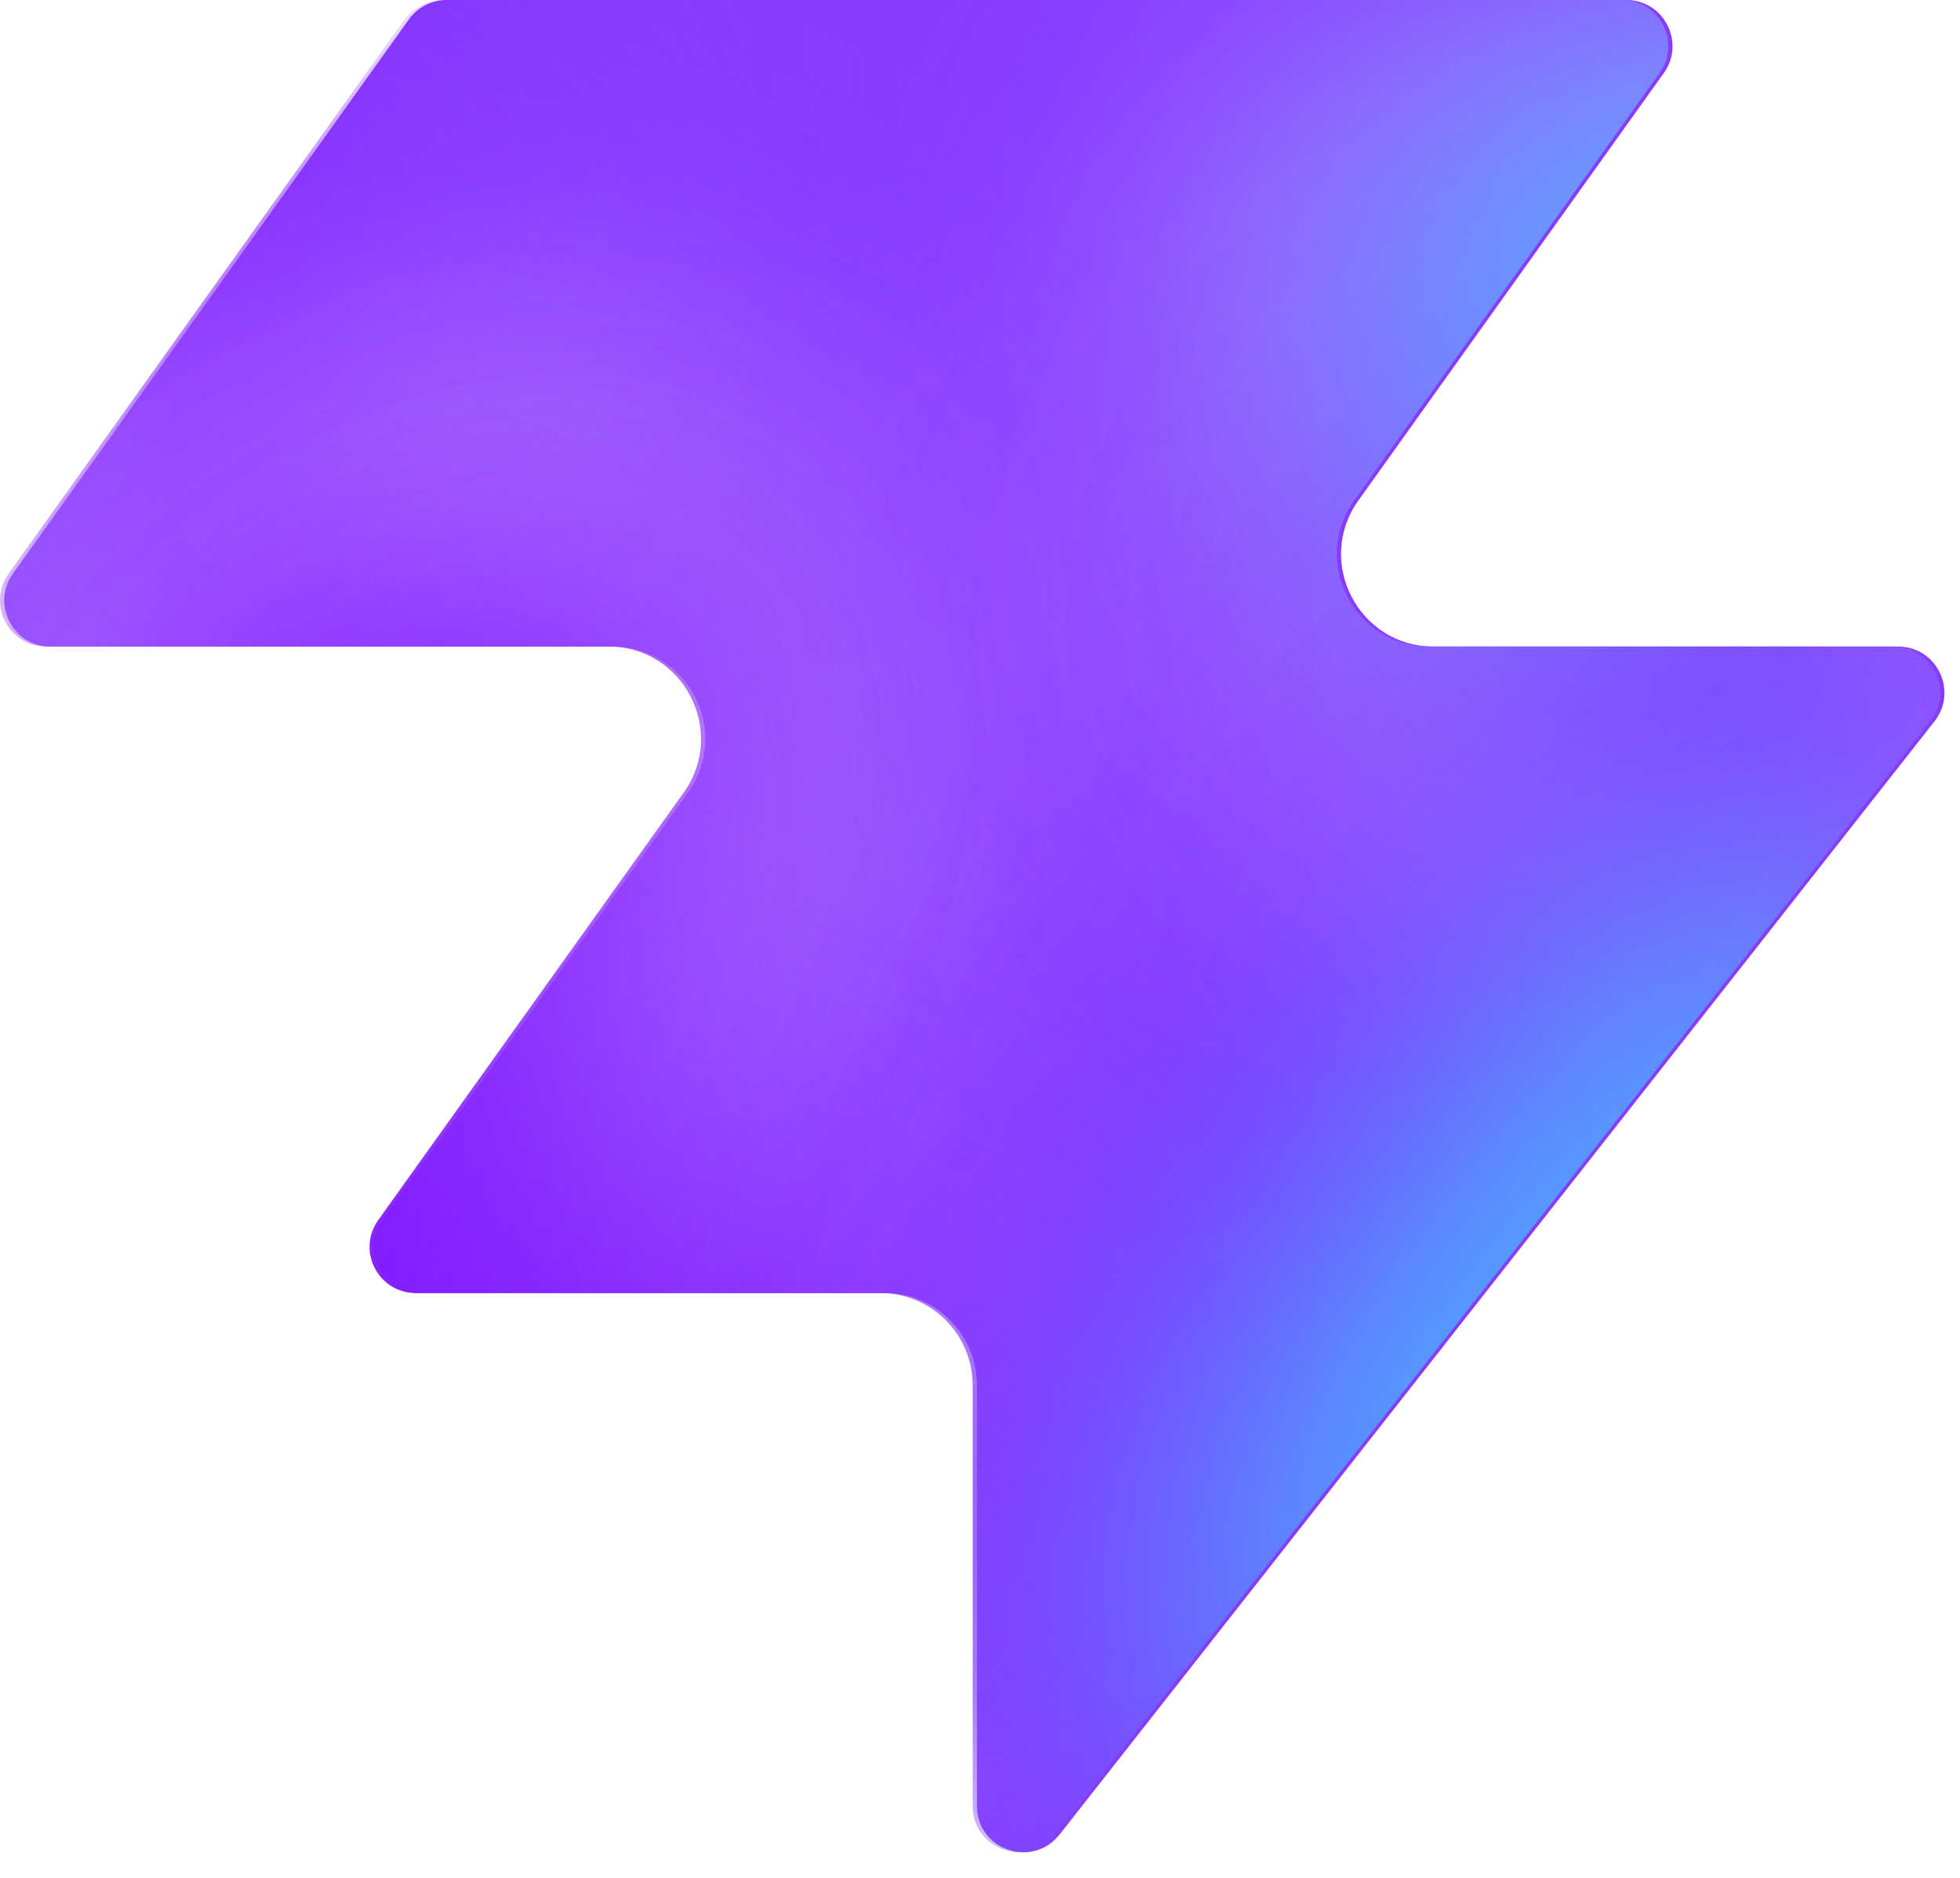
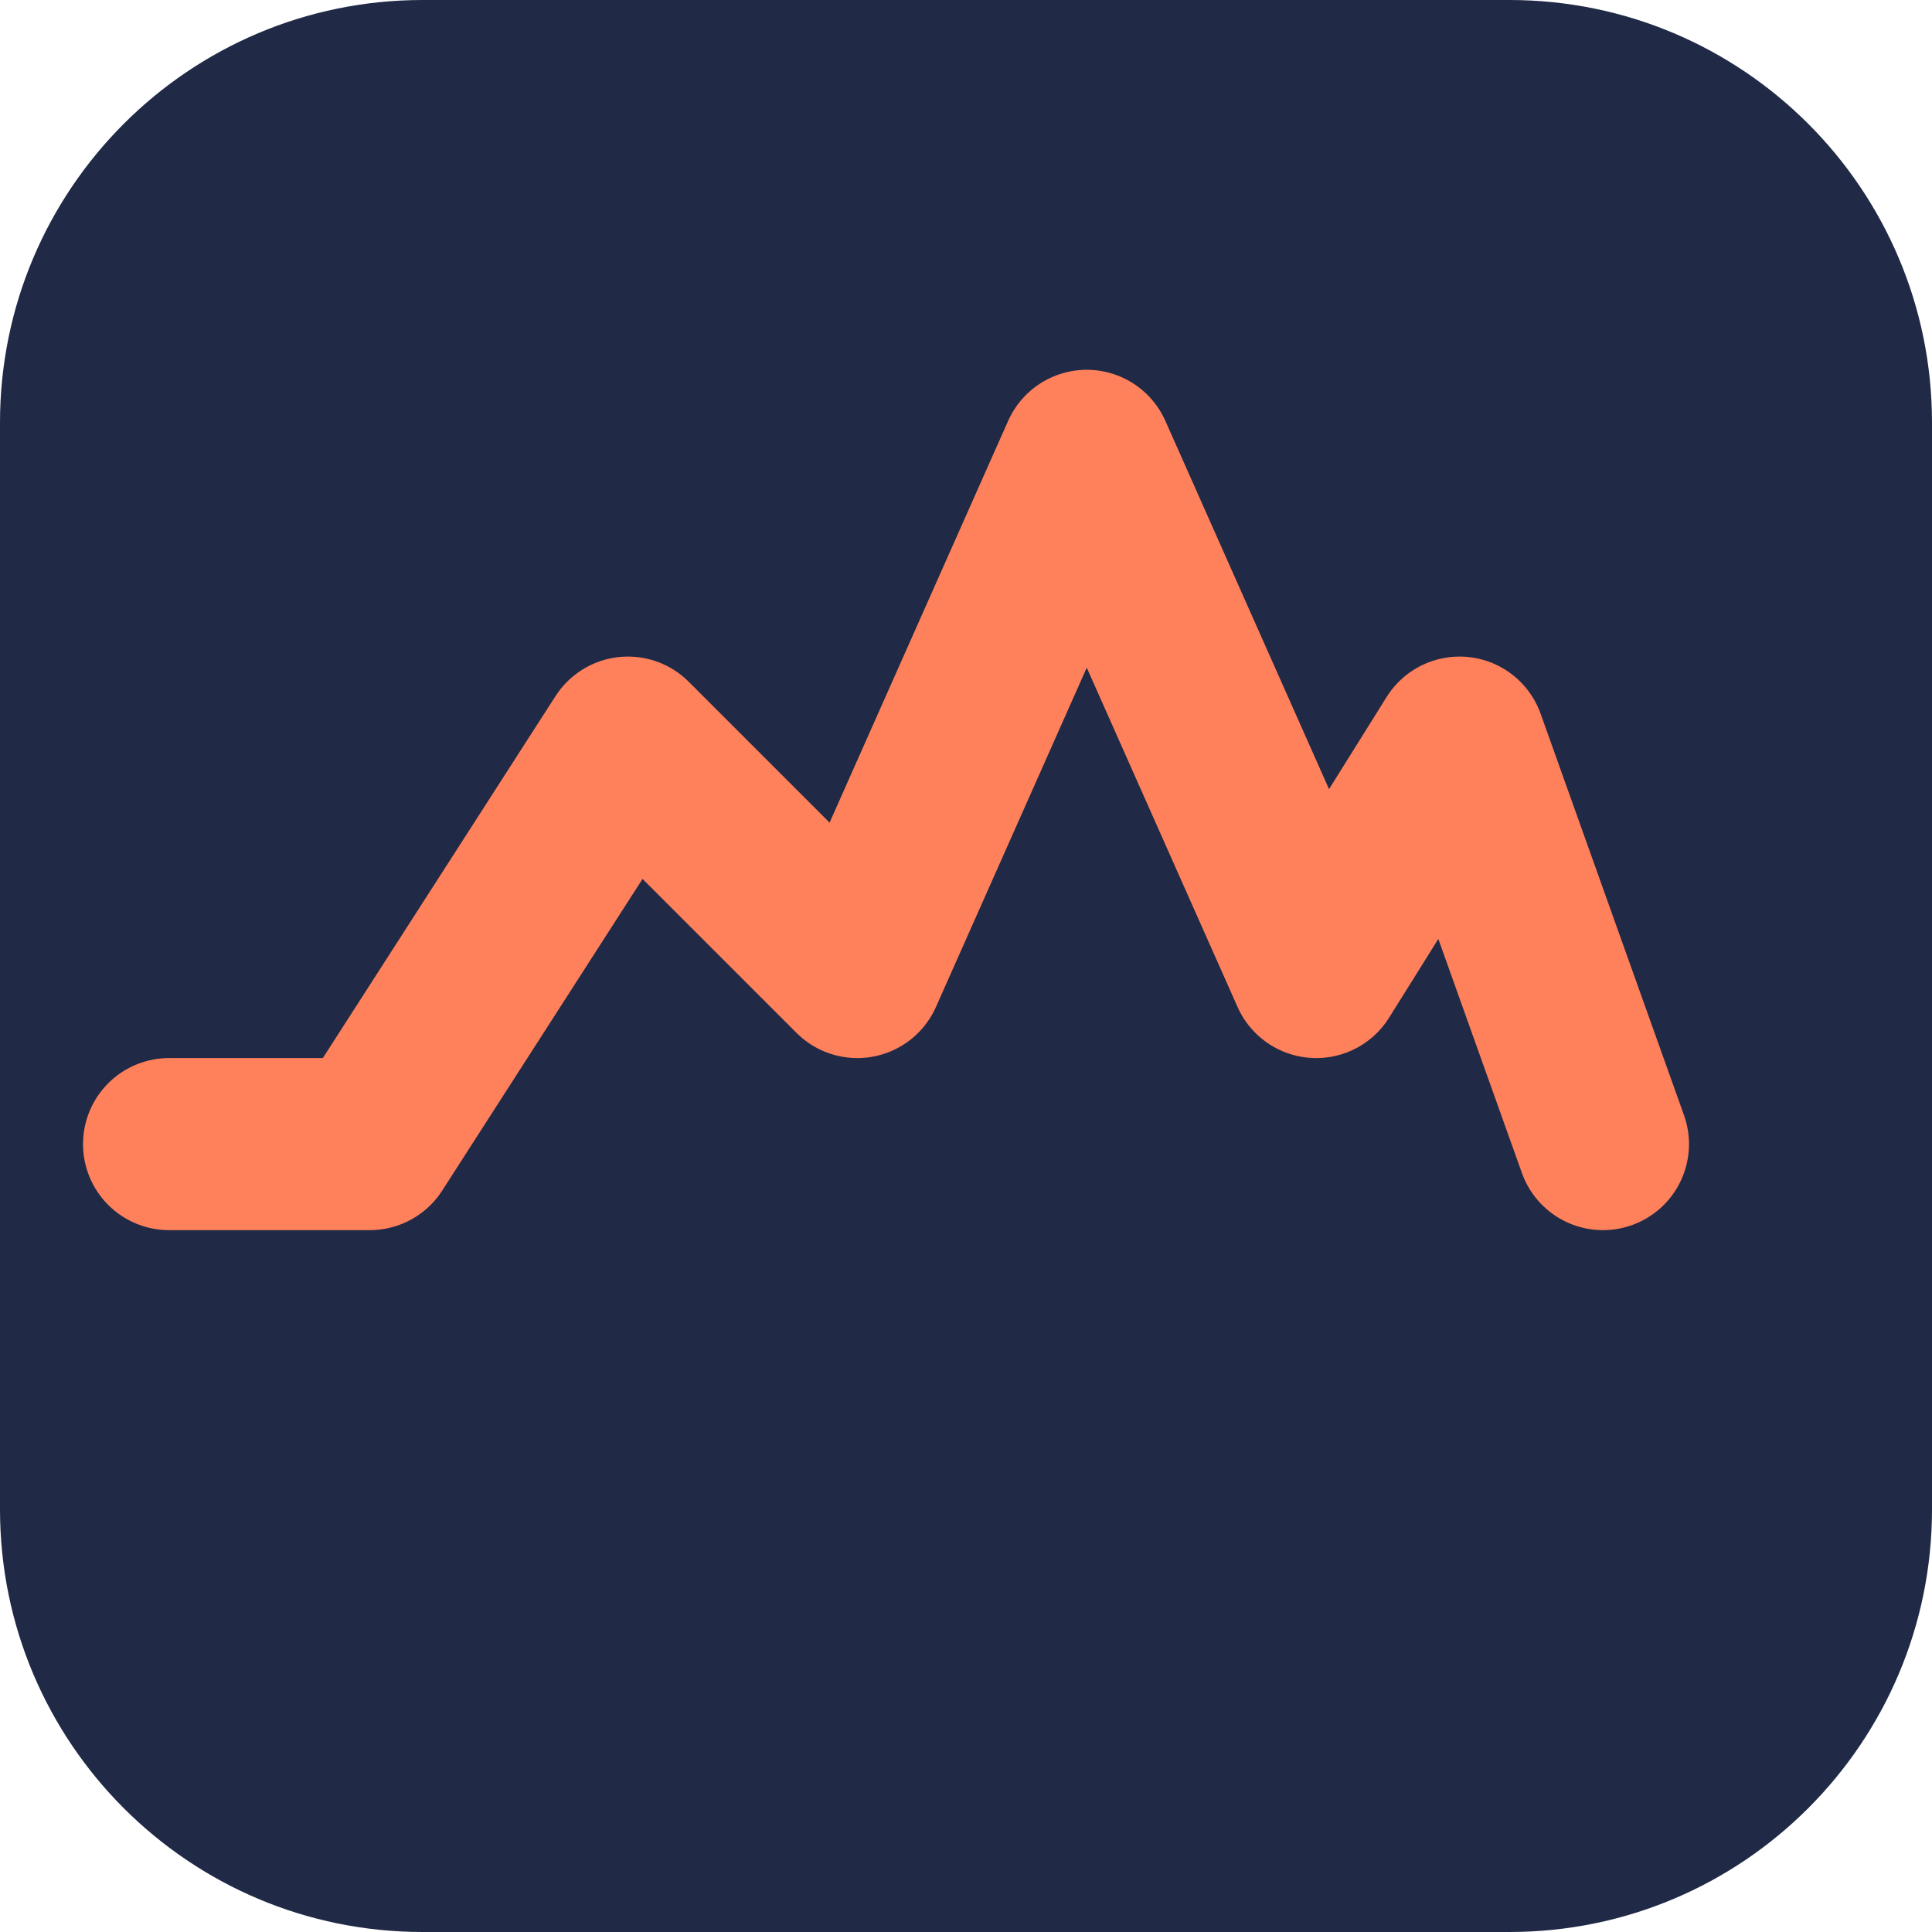
- <svg xmlns="http://www.w3.org/2000/svg" width="48" height="46" fill="none" viewBox="0 0 48 46">
-   <path fill="#863bff" d="M25.946 44.938c-.664.845-2.021.375-2.021-.698V33.937a2.26 2.26 0 0 0-2.262-2.262H10.287c-.92 0-1.456-1.04-.92-1.788l7.48-10.471c1.07-1.497 0-3.578-1.842-3.578H1.237c-.92 0-1.456-1.04-.92-1.788L10.013.474c.214-.297.556-.474.92-.474h28.894c.92 0 1.456 1.04.92 1.788l-7.48 10.471c-1.07 1.498 0 3.579 1.842 3.579h11.377c.943 0 1.473 1.088.89 1.83L25.947 44.94z" style="fill:#863bff;fill:color(display-p3 .525 .23 1);fill-opacity:1" />
-   <mask id="a" width="48" height="46" x="0" y="0" maskUnits="userSpaceOnUse" style="mask-type:alpha">
-     <path fill="#000" d="M25.842 44.938c-.664.844-2.021.375-2.021-.698V33.937a2.26 2.26 0 0 0-2.262-2.262H10.183c-.92 0-1.456-1.04-.92-1.788l7.48-10.471c1.07-1.498 0-3.579-1.842-3.579H1.133c-.92 0-1.456-1.04-.92-1.787L9.91.473c.214-.297.556-.474.92-.474h28.894c.92 0 1.456 1.04.92 1.788l-7.48 10.471c-1.07 1.498 0 3.578 1.842 3.578h11.377c.943 0 1.473 1.088.89 1.832L25.843 44.94z" style="fill:#000;fill-opacity:1" />
-   </mask>
-   <g mask="url(#a)">
-     <g filter="url(#b)">
-       <ellipse cx="5.508" cy="14.704" fill="#ede6ff" rx="5.508" ry="14.704" style="fill:#ede6ff;fill:color(display-p3 .927 .903 1);fill-opacity:1" transform="matrix(.00324 1 1 -.00324 -4.47 31.516)" />
-     </g>
-     <g filter="url(#c)">
-       <ellipse cx="10.399" cy="29.851" fill="#ede6ff" rx="10.399" ry="29.851" style="fill:#ede6ff;fill:color(display-p3 .927 .903 1);fill-opacity:1" transform="matrix(.00324 1 1 -.00324 -39.328 7.883)" />
-     </g>
-     <g filter="url(#d)">
-       <ellipse cx="5.508" cy="30.487" fill="#7e14ff" rx="5.508" ry="30.487" style="fill:#7e14ff;fill:color(display-p3 .492 .077 1);fill-opacity:1" transform="rotate(89.814 -25.913 -14.639)scale(1 -1)" />
-     </g>
-     <g filter="url(#e)">
-       <ellipse cx="5.508" cy="30.599" fill="#7e14ff" rx="5.508" ry="30.599" style="fill:#7e14ff;fill:color(display-p3 .492 .077 1);fill-opacity:1" transform="rotate(89.814 -32.644 -3.334)scale(1 -1)" />
-     </g>
-     <g filter="url(#f)">
-       <ellipse cx="5.508" cy="30.599" fill="#7e14ff" rx="5.508" ry="30.599" style="fill:#7e14ff;fill:color(display-p3 .492 .077 1);fill-opacity:1" transform="matrix(.00324 1 1 -.00324 -34.34 30.47)" />
-     </g>
-     <g filter="url(#g)">
-       <ellipse cx="14.072" cy="22.078" fill="#ede6ff" rx="14.072" ry="22.078" style="fill:#ede6ff;fill:color(display-p3 .927 .903 1);fill-opacity:1" transform="rotate(93.35 24.506 48.493)scale(-1 1)" />
-     </g>
-     <g filter="url(#h)">
-       <ellipse cx="3.47" cy="21.501" fill="#7e14ff" rx="3.47" ry="21.501" style="fill:#7e14ff;fill:color(display-p3 .492 .077 1);fill-opacity:1" transform="rotate(89.009 28.708 47.59)scale(-1 1)" />
-     </g>
-     <g filter="url(#i)">
-       <ellipse cx="3.47" cy="21.501" fill="#7e14ff" rx="3.47" ry="21.501" style="fill:#7e14ff;fill:color(display-p3 .492 .077 1);fill-opacity:1" transform="rotate(89.009 28.708 47.59)scale(-1 1)" />
-     </g>
-     <g filter="url(#j)">
-       <ellipse cx=".387" cy="8.972" fill="#7e14ff" rx="4.407" ry="29.108" style="fill:#7e14ff;fill:color(display-p3 .492 .077 1);fill-opacity:1" transform="rotate(39.51 .387 8.972)" />
-     </g>
-     <g filter="url(#k)">
-       <ellipse cx="47.523" cy="-6.092" fill="#7e14ff" rx="4.407" ry="29.108" style="fill:#7e14ff;fill:color(display-p3 .492 .077 1);fill-opacity:1" transform="rotate(37.892 47.523 -6.092)" />
-     </g>
-     <g filter="url(#l)">
-       <ellipse cx="41.412" cy="6.333" fill="#47bfff" rx="5.971" ry="9.665" style="fill:#47bfff;fill:color(display-p3 .28 .748 1);fill-opacity:1" transform="rotate(37.892 41.412 6.333)" />
-     </g>
-     <g filter="url(#m)">
-       <ellipse cx="-1.879" cy="38.332" fill="#7e14ff" rx="4.407" ry="29.108" style="fill:#7e14ff;fill:color(display-p3 .492 .077 1);fill-opacity:1" transform="rotate(37.892 -1.88 38.332)" />
-     </g>
-     <g filter="url(#n)">
-       <ellipse cx="-1.879" cy="38.332" fill="#7e14ff" rx="4.407" ry="29.108" style="fill:#7e14ff;fill:color(display-p3 .492 .077 1);fill-opacity:1" transform="rotate(37.892 -1.88 38.332)" />
-     </g>
-     <g filter="url(#o)">
-       <ellipse cx="35.651" cy="29.907" fill="#7e14ff" rx="4.407" ry="29.108" style="fill:#7e14ff;fill:color(display-p3 .492 .077 1);fill-opacity:1" transform="rotate(37.892 35.651 29.907)" />
-     </g>
-     <g filter="url(#p)">
-       <ellipse cx="38.418" cy="32.4" fill="#47bfff" rx="5.971" ry="15.297" style="fill:#47bfff;fill:color(display-p3 .28 .748 1);fill-opacity:1" transform="rotate(37.892 38.418 32.4)" />
-     </g>
-   </g>
-   <defs>
-     <filter id="b" width="60.045" height="41.654" x="-19.77" y="16.149" color-interpolation-filters="sRGB" filterUnits="userSpaceOnUse">
-       <feFlood flood-opacity="0" result="BackgroundImageFix" />
-       <feBlend in="SourceGraphic" in2="BackgroundImageFix" result="shape" />
-       <feGaussianBlur result="effect1_foregroundBlur_2002_17158" stdDeviation="7.659" />
-     </filter>
-     <filter id="c" width="90.34" height="51.437" x="-54.613" y="-7.533" color-interpolation-filters="sRGB" filterUnits="userSpaceOnUse">
-       <feFlood flood-opacity="0" result="BackgroundImageFix" />
-       <feBlend in="SourceGraphic" in2="BackgroundImageFix" result="shape" />
-       <feGaussianBlur result="effect1_foregroundBlur_2002_17158" stdDeviation="7.659" />
-     </filter>
-     <filter id="d" width="79.355" height="29.4" x="-49.64" y="2.03" color-interpolation-filters="sRGB" filterUnits="userSpaceOnUse">
-       <feFlood flood-opacity="0" result="BackgroundImageFix" />
-       <feBlend in="SourceGraphic" in2="BackgroundImageFix" result="shape" />
-       <feGaussianBlur result="effect1_foregroundBlur_2002_17158" stdDeviation="4.596" />
-     </filter>
-     <filter id="e" width="79.579" height="29.4" x="-45.045" y="20.029" color-interpolation-filters="sRGB" filterUnits="userSpaceOnUse">
-       <feFlood flood-opacity="0" result="BackgroundImageFix" />
-       <feBlend in="SourceGraphic" in2="BackgroundImageFix" result="shape" />
-       <feGaussianBlur result="effect1_foregroundBlur_2002_17158" stdDeviation="4.596" />
-     </filter>
-     <filter id="f" width="79.579" height="29.4" x="-43.513" y="21.178" color-interpolation-filters="sRGB" filterUnits="userSpaceOnUse">
-       <feFlood flood-opacity="0" result="BackgroundImageFix" />
-       <feBlend in="SourceGraphic" in2="BackgroundImageFix" result="shape" />
-       <feGaussianBlur result="effect1_foregroundBlur_2002_17158" stdDeviation="4.596" />
-     </filter>
-     <filter id="g" width="74.749" height="58.852" x="15.756" y="-17.901" color-interpolation-filters="sRGB" filterUnits="userSpaceOnUse">
-       <feFlood flood-opacity="0" result="BackgroundImageFix" />
-       <feBlend in="SourceGraphic" in2="BackgroundImageFix" result="shape" />
-       <feGaussianBlur result="effect1_foregroundBlur_2002_17158" stdDeviation="7.659" />
-     </filter>
-     <filter id="h" width="61.377" height="25.362" x="23.548" y="2.284" color-interpolation-filters="sRGB" filterUnits="userSpaceOnUse">
-       <feFlood flood-opacity="0" result="BackgroundImageFix" />
-       <feBlend in="SourceGraphic" in2="BackgroundImageFix" result="shape" />
-       <feGaussianBlur result="effect1_foregroundBlur_2002_17158" stdDeviation="4.596" />
-     </filter>
-     <filter id="i" width="61.377" height="25.362" x="23.548" y="2.284" color-interpolation-filters="sRGB" filterUnits="userSpaceOnUse">
-       <feFlood flood-opacity="0" result="BackgroundImageFix" />
-       <feBlend in="SourceGraphic" in2="BackgroundImageFix" result="shape" />
-       <feGaussianBlur result="effect1_foregroundBlur_2002_17158" stdDeviation="4.596" />
-     </filter>
-     <filter id="j" width="56.045" height="63.649" x="-27.636" y="-22.853" color-interpolation-filters="sRGB" filterUnits="userSpaceOnUse">
-       <feFlood flood-opacity="0" result="BackgroundImageFix" />
-       <feBlend in="SourceGraphic" in2="BackgroundImageFix" result="shape" />
-       <feGaussianBlur result="effect1_foregroundBlur_2002_17158" stdDeviation="4.596" />
-     </filter>
-     <filter id="k" width="54.814" height="64.646" x="20.116" y="-38.415" color-interpolation-filters="sRGB" filterUnits="userSpaceOnUse">
-       <feFlood flood-opacity="0" result="BackgroundImageFix" />
-       <feBlend in="SourceGraphic" in2="BackgroundImageFix" result="shape" />
-       <feGaussianBlur result="effect1_foregroundBlur_2002_17158" stdDeviation="4.596" />
-     </filter>
-     <filter id="l" width="33.541" height="35.313" x="24.641" y="-11.323" color-interpolation-filters="sRGB" filterUnits="userSpaceOnUse">
-       <feFlood flood-opacity="0" result="BackgroundImageFix" />
-       <feBlend in="SourceGraphic" in2="BackgroundImageFix" result="shape" />
-       <feGaussianBlur result="effect1_foregroundBlur_2002_17158" stdDeviation="4.596" />
-     </filter>
-     <filter id="m" width="54.814" height="64.646" x="-29.286" y="6.009" color-interpolation-filters="sRGB" filterUnits="userSpaceOnUse">
-       <feFlood flood-opacity="0" result="BackgroundImageFix" />
-       <feBlend in="SourceGraphic" in2="BackgroundImageFix" result="shape" />
-       <feGaussianBlur result="effect1_foregroundBlur_2002_17158" stdDeviation="4.596" />
-     </filter>
-     <filter id="n" width="54.814" height="64.646" x="-29.286" y="6.009" color-interpolation-filters="sRGB" filterUnits="userSpaceOnUse">
-       <feFlood flood-opacity="0" result="BackgroundImageFix" />
-       <feBlend in="SourceGraphic" in2="BackgroundImageFix" result="shape" />
-       <feGaussianBlur result="effect1_foregroundBlur_2002_17158" stdDeviation="4.596" />
-     </filter>
-     <filter id="o" width="54.814" height="64.646" x="8.244" y="-2.416" color-interpolation-filters="sRGB" filterUnits="userSpaceOnUse">
-       <feFlood flood-opacity="0" result="BackgroundImageFix" />
-       <feBlend in="SourceGraphic" in2="BackgroundImageFix" result="shape" />
-       <feGaussianBlur result="effect1_foregroundBlur_2002_17158" stdDeviation="4.596" />
-     </filter>
-     <filter id="p" width="39.409" height="43.623" x="18.713" y="10.588" color-interpolation-filters="sRGB" filterUnits="userSpaceOnUse">
-       <feFlood flood-opacity="0" result="BackgroundImageFix" />
-       <feBlend in="SourceGraphic" in2="BackgroundImageFix" result="shape" />
-       <feGaussianBlur result="effect1_foregroundBlur_2002_17158" stdDeviation="4.596" />
-     </filter>
-   </defs>
+ <svg xmlns="http://www.w3.org/2000/svg" width="64" height="64" viewBox="0 0 64 64">
+   <rect width="64" height="64" rx="14" fill="#202945" />
+   <path d="M8 42H15L24 28L32 36L40 18L48 36L53 28L58 42" transform="translate(-2 -2) scale(0.95)" fill="none" stroke="#FF815C" stroke-width="6" stroke-linecap="round" stroke-linejoin="round" />
</svg>
